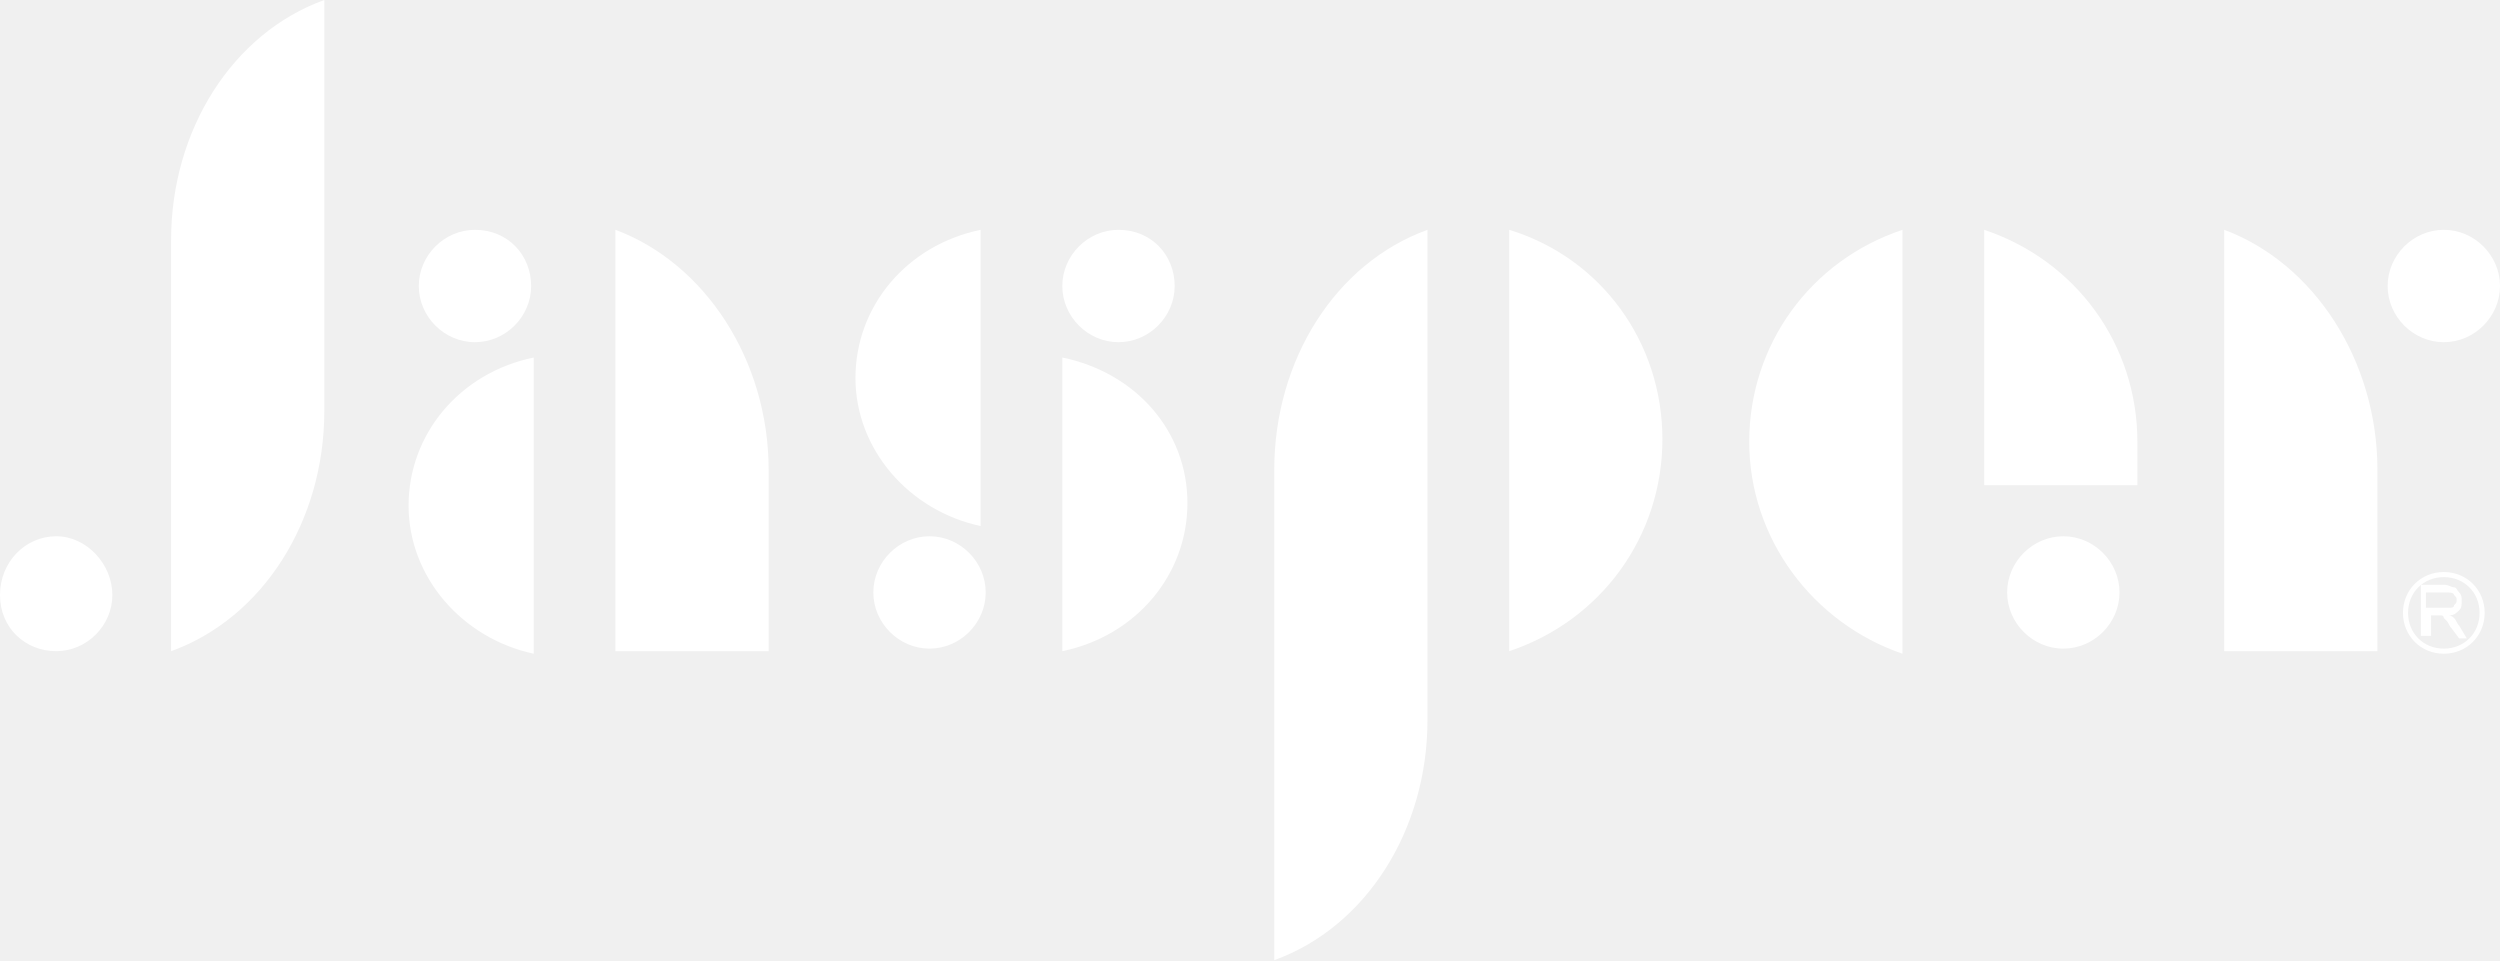
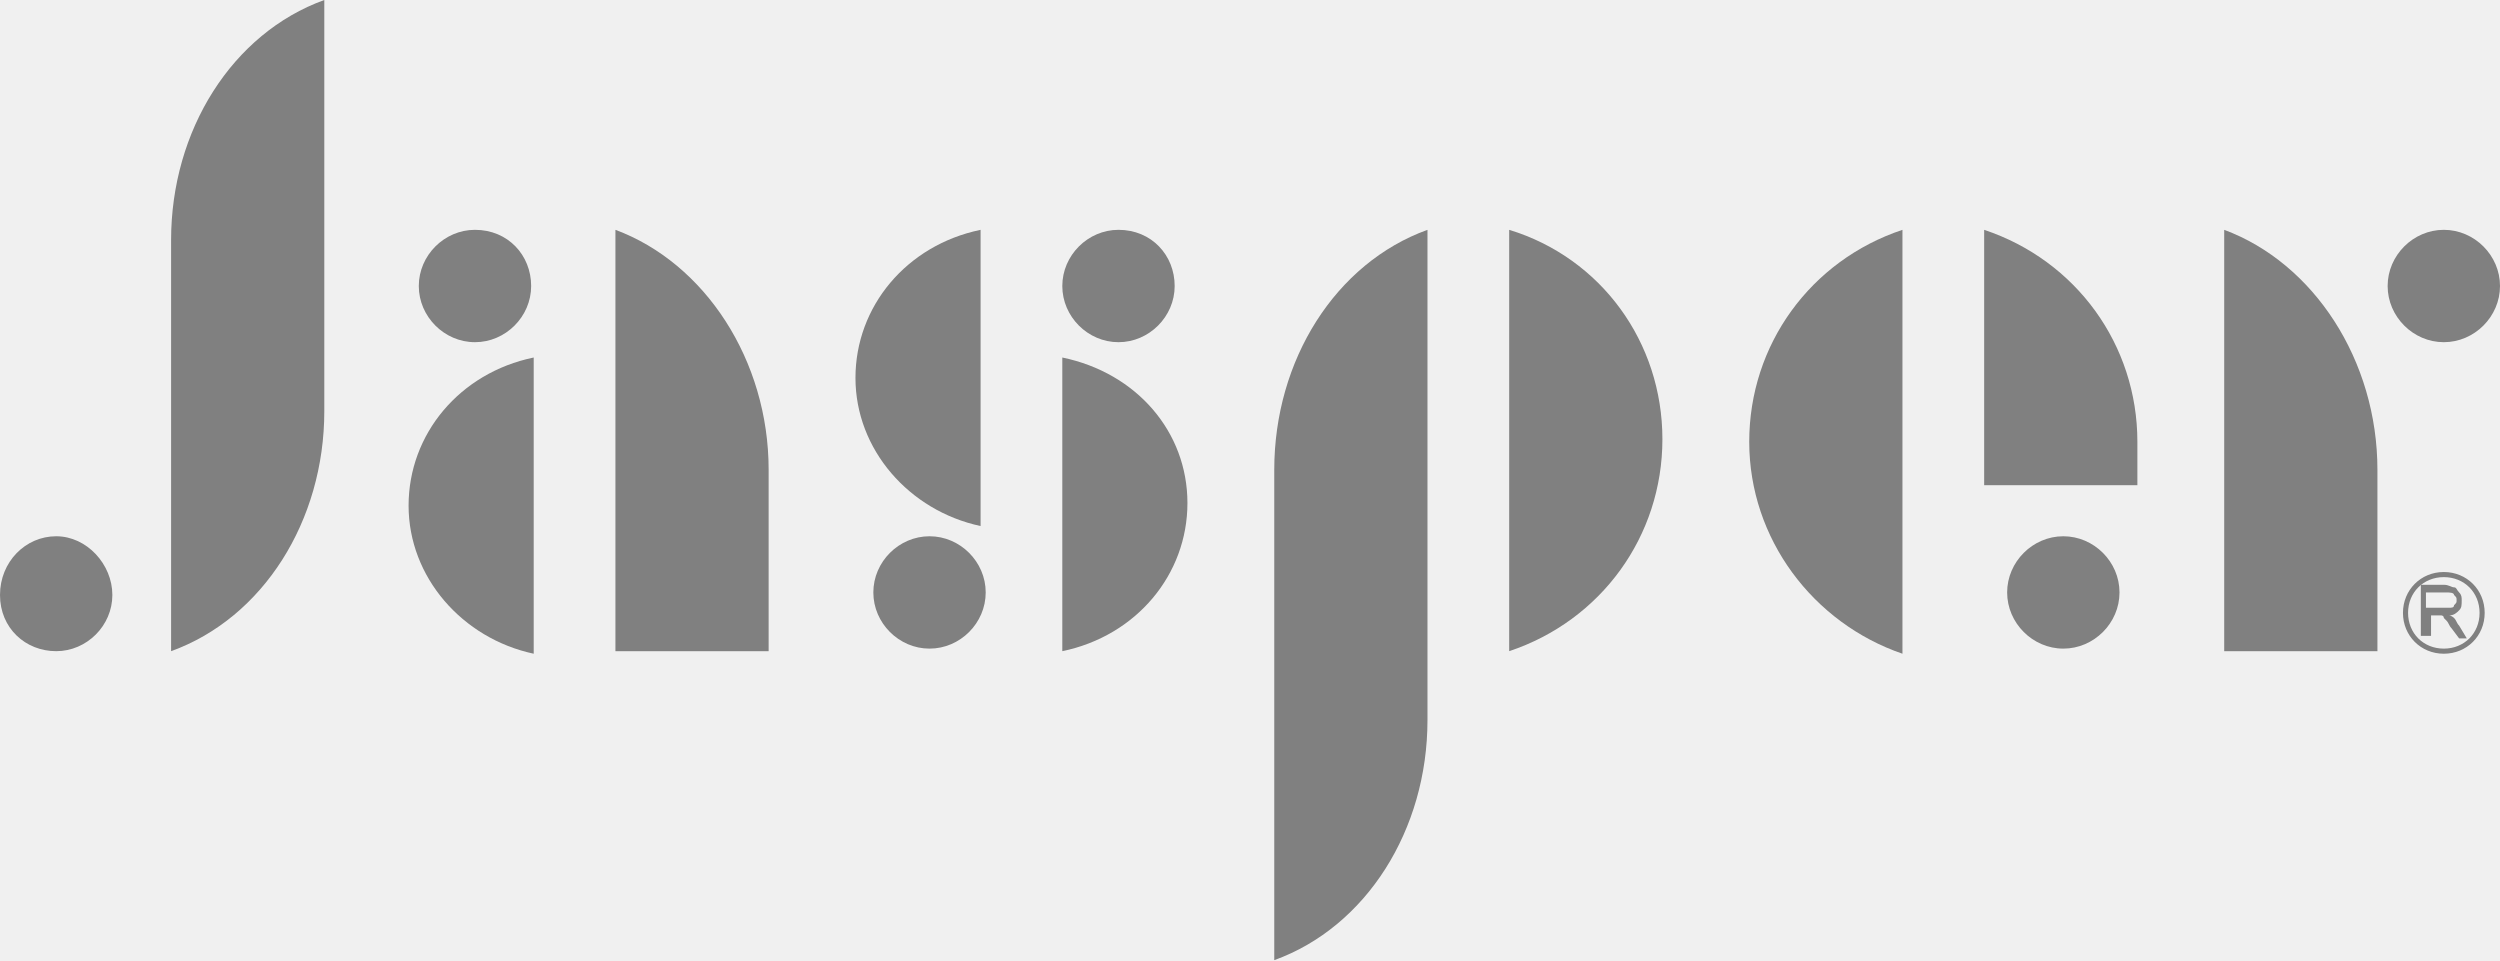
<svg xmlns="http://www.w3.org/2000/svg" version="1.1" id="Layer_1" x="0px" y="0px" viewBox="-50 -5.6 97.9 37.6" style="enable-background:new -50 -5.6 97.9 37.6;" xml:space="preserve">
  <style type="text/css">
- 	.st0{fill:#FFFFFF;}
+ 	.st0{fill:grey;}
</style>
  <g>
    <g>
      <g>
        <path class="st0" d="M-31.4,3.4c-1.2,0-2.2,1-2.2,2.2s1,2.2,2.2,2.2c1.2,0,2.2-1,2.2-2.2S-30.1,3.4-31.4,3.4z" />
      </g>
    </g>
    <g>
      <g>
        <path class="st0" d="M-47.8,15.4c-1.2,0-2.2,1-2.2,2.3s1,2.2,2.2,2.2s2.2-1,2.2-2.2S-46.6,15.4-47.8,15.4z" />
      </g>
    </g>
    <g>
      <g>
        <path class="st0" d="M-13.6,15.4c-1.2,0-2.2,1-2.2,2.2s1,2.2,2.2,2.2s2.2-1,2.2-2.2S-12.4,15.4-13.6,15.4z" />
      </g>
    </g>
    <g>
      <g>
        <path class="st0" d="M30.8,15.4c-1.2,0-2.2,1-2.2,2.2s1,2.2,2.2,2.2s2.2-1,2.2-2.2S32,15.4,30.8,15.4z" />
      </g>
    </g>
    <g>
      <g>
        <path class="st0" d="M-6.2,3.4c-1.2,0-2.2,1-2.2,2.2s1,2.2,2.2,2.2S-4,6.8-4,5.6S-4.9,3.4-6.2,3.4z" />
      </g>
    </g>
    <g>
      <g>
        <path class="st0" d="M45.7,3.4c-1.2,0-2.2,1-2.2,2.2s1,2.2,2.2,2.2s2.2-1,2.2-2.2S46.9,3.4,45.7,3.4z" />
      </g>
    </g>
    <g>
      <g>
        <path class="st0" d="M-29.1,8.4C-32,9-34,11.4-34,14.2s2.1,5.2,4.9,5.8V8.4z" />
      </g>
    </g>
    <g>
      <g>
        <path class="st0" d="M-11.6,3.4c-2.9,0.6-4.9,3-4.9,5.8s2.1,5.2,4.9,5.8V3.4z" />
      </g>
    </g>
    <g>
      <g>
        <path class="st0" d="M-8.4,8.4v11.5c2.9-0.6,4.9-3,4.9-5.8S-5.5,9-8.4,8.4z" />
      </g>
    </g>
    <g>
      <g>
        <path class="st0" d="M24.5,3.4c-3.6,1.2-6,4.5-6,8.3s2.5,7.1,6,8.3V3.4z" />
      </g>
    </g>
    <g>
      <g>
        <path class="st0" d="M9.1,3.4v16.5c3.6-1.2,6-4.5,6-8.3S12.7,4.5,9.1,3.4z" />
      </g>
    </g>
    <g>
      <g>
        <path class="st0" d="M5.9,3.4c-3.6,1.3-6,5.1-6,9.4V32c3.6-1.3,6-5.1,6-9.4V3.4z" />
      </g>
    </g>
    <g>
      <g>
        <path class="st0" d="M-25.9,19.9h6v-7.1c0-4.3-2.5-8.1-6-9.4V19.9z" />
      </g>
    </g>
    <g>
      <g>
        <path class="st0" d="M37.1,19.9h6v-7.1c0-4.3-2.5-8.1-6-9.4V19.9z" />
      </g>
    </g>
    <g>
      <g>
        <path class="st0" d="M-37.3-5.6c-3.6,1.3-6,5.1-6,9.4v16.1c3.6-1.3,6-5.1,6-9.4V-5.6z" />
      </g>
    </g>
    <path class="st0" d="M27.7,13.4v-10c3.6,1.2,6,4.5,6,8.3v1.7H27.7z" />
  </g>
  <path class="st0" d="M45.2,19.4v-0.9h0.3c0.1,0,0.1,0,0.1,0c0,0,0.1,0,0.1,0.1c0,0,0.1,0.1,0.1,0.1c0.1,0.1,0.1,0.2,0.2,0.3l0.3,0.4  h0.3l-0.3-0.5c-0.1-0.1-0.1-0.2-0.2-0.3c0,0-0.1-0.1-0.2-0.1c0.2,0,0.3-0.1,0.4-0.2c0.1-0.1,0.1-0.2,0.1-0.4c0-0.1,0-0.2-0.1-0.3  c-0.1-0.1-0.1-0.2-0.2-0.2c-0.1,0-0.2-0.1-0.4-0.1h-0.9v2H45.2z M45.2,17.6h0.6c0.1,0,0.3,0,0.3,0.1c0.1,0.1,0.1,0.1,0.1,0.2  c0,0.1,0,0.1-0.1,0.2c0,0.1-0.1,0.1-0.2,0.1c-0.1,0-0.2,0-0.3,0h-0.6V17.6z" />
  <path class="st0" d="M44.1,18.4c0-0.9,0.7-1.6,1.6-1.6c0.9,0,1.6,0.7,1.6,1.6c0,0.9-0.7,1.6-1.6,1.6C44.8,20,44.1,19.3,44.1,18.4   M44.3,18.4c0,0.8,0.6,1.4,1.4,1.4c0.8,0,1.4-0.6,1.4-1.4c0-0.8-0.6-1.4-1.4-1.4C44.9,17,44.3,17.6,44.3,18.4" />
</svg>
